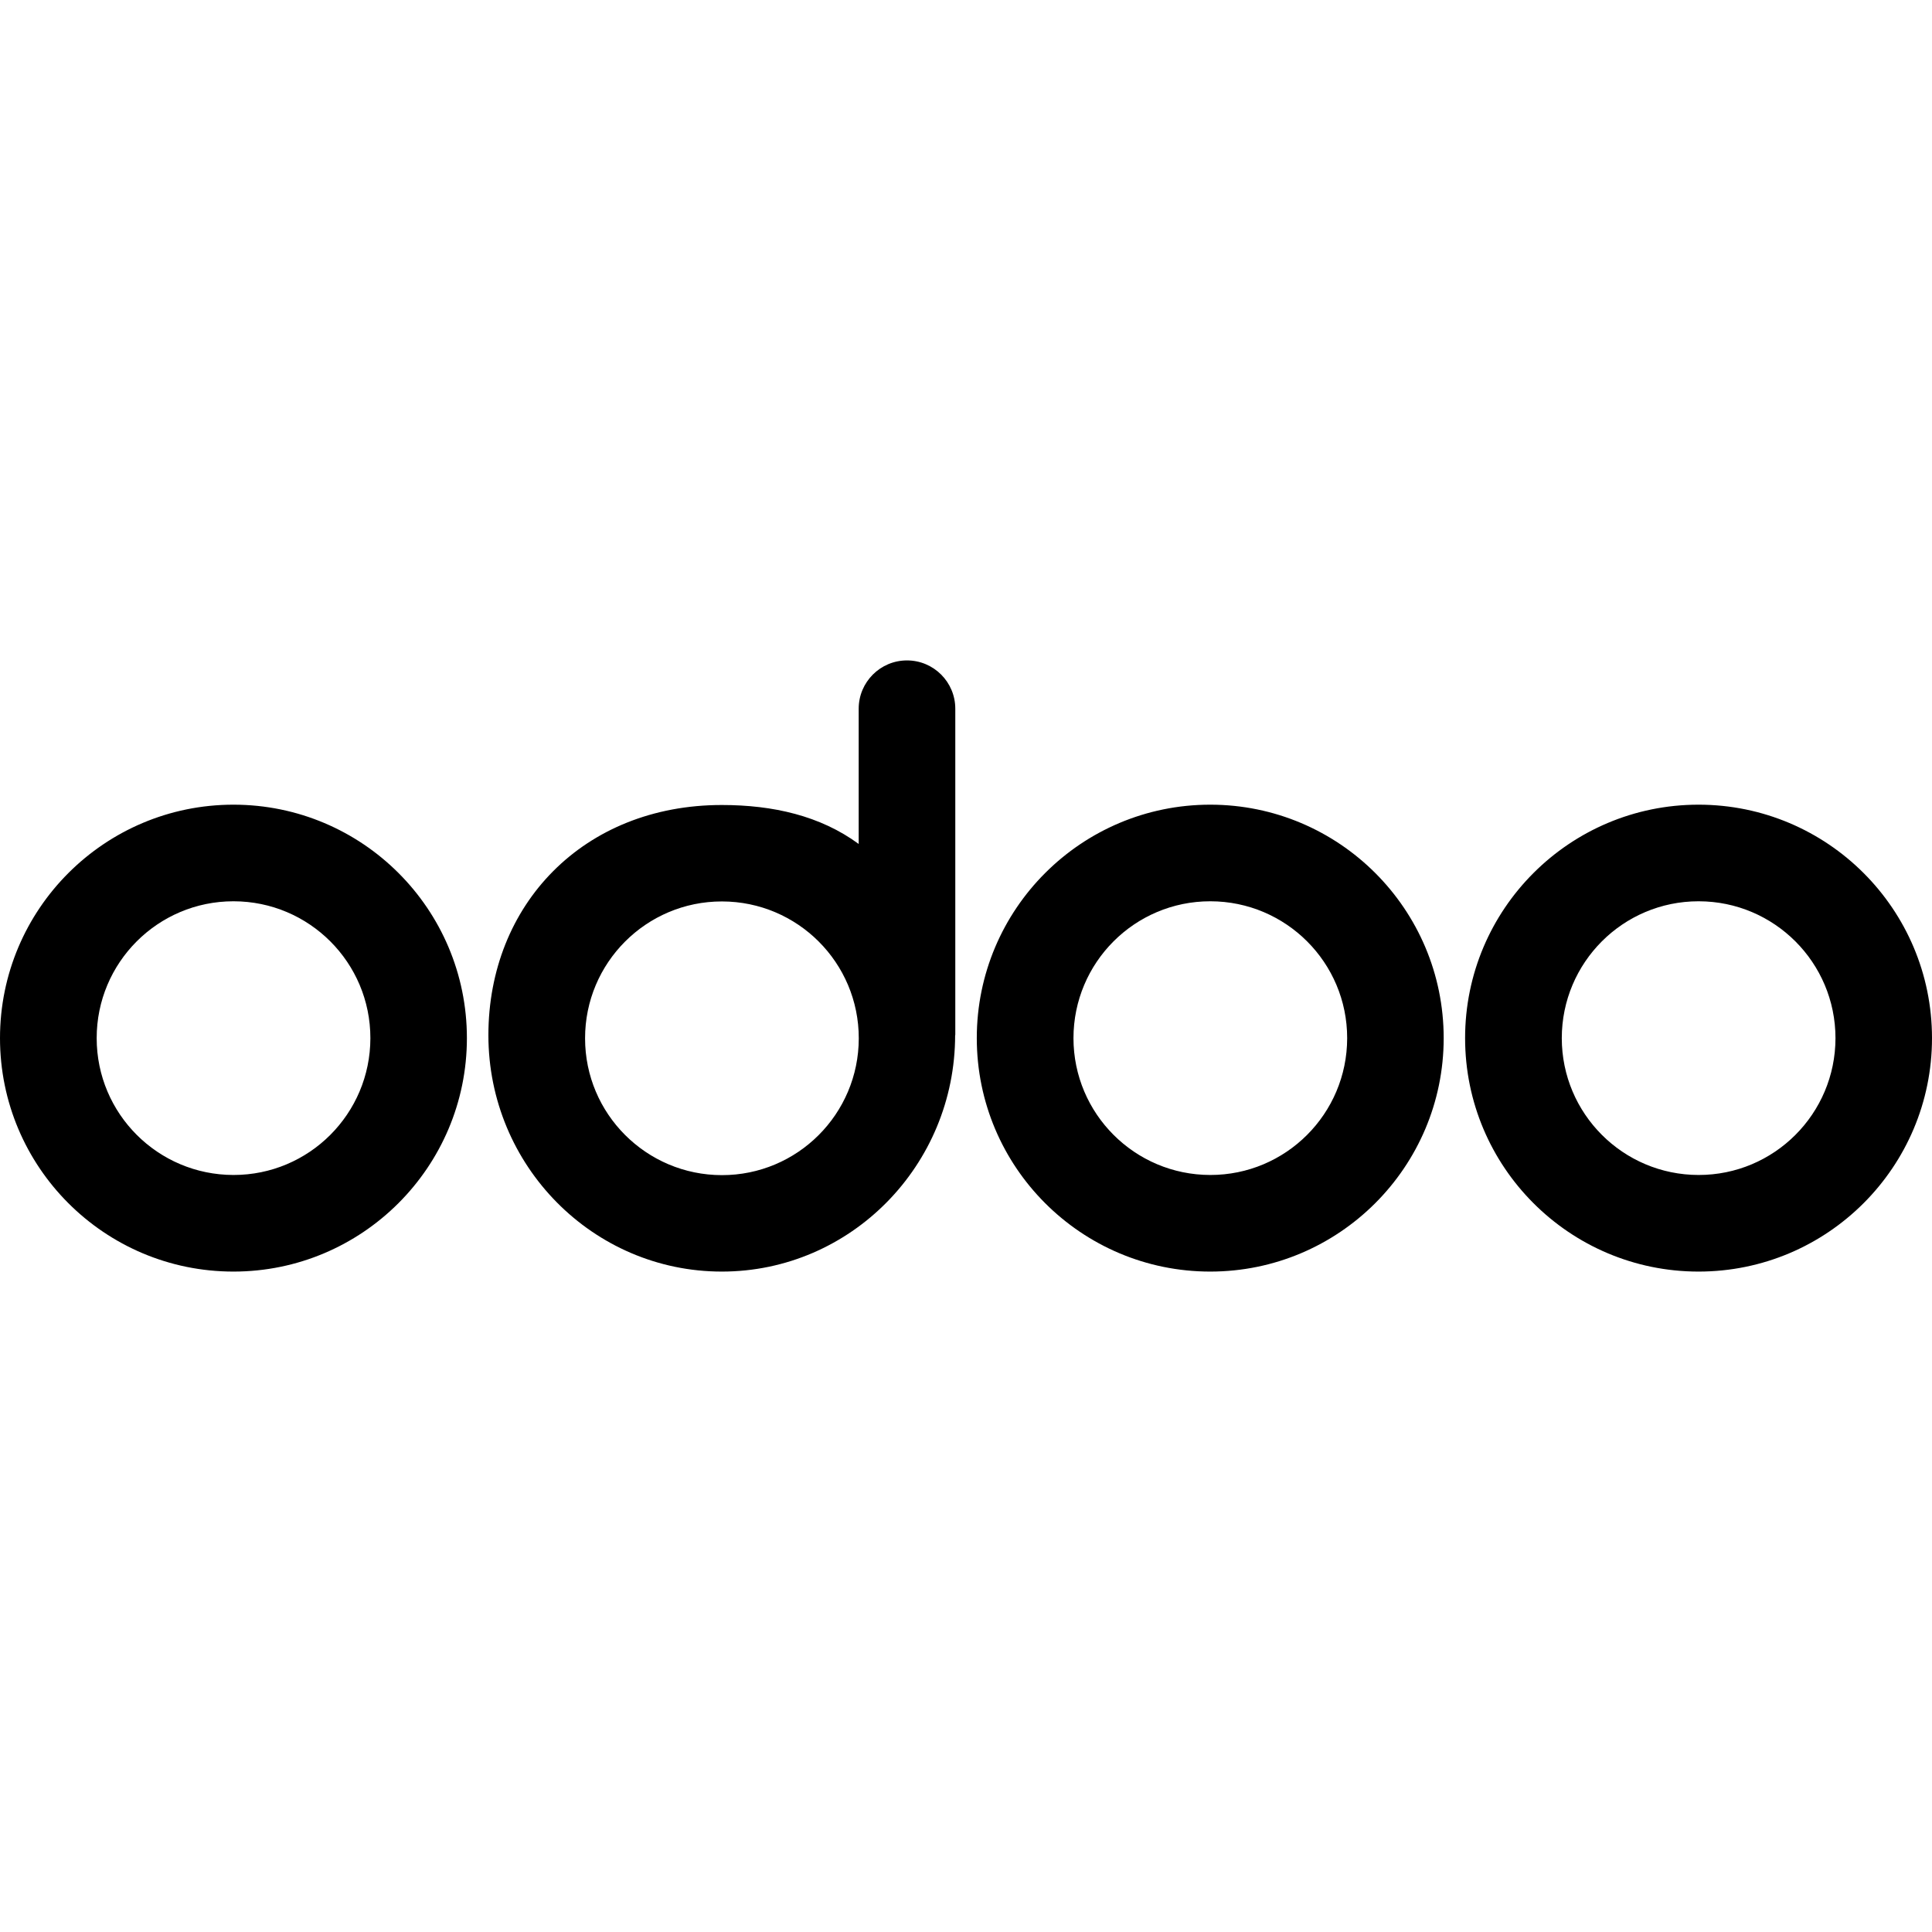
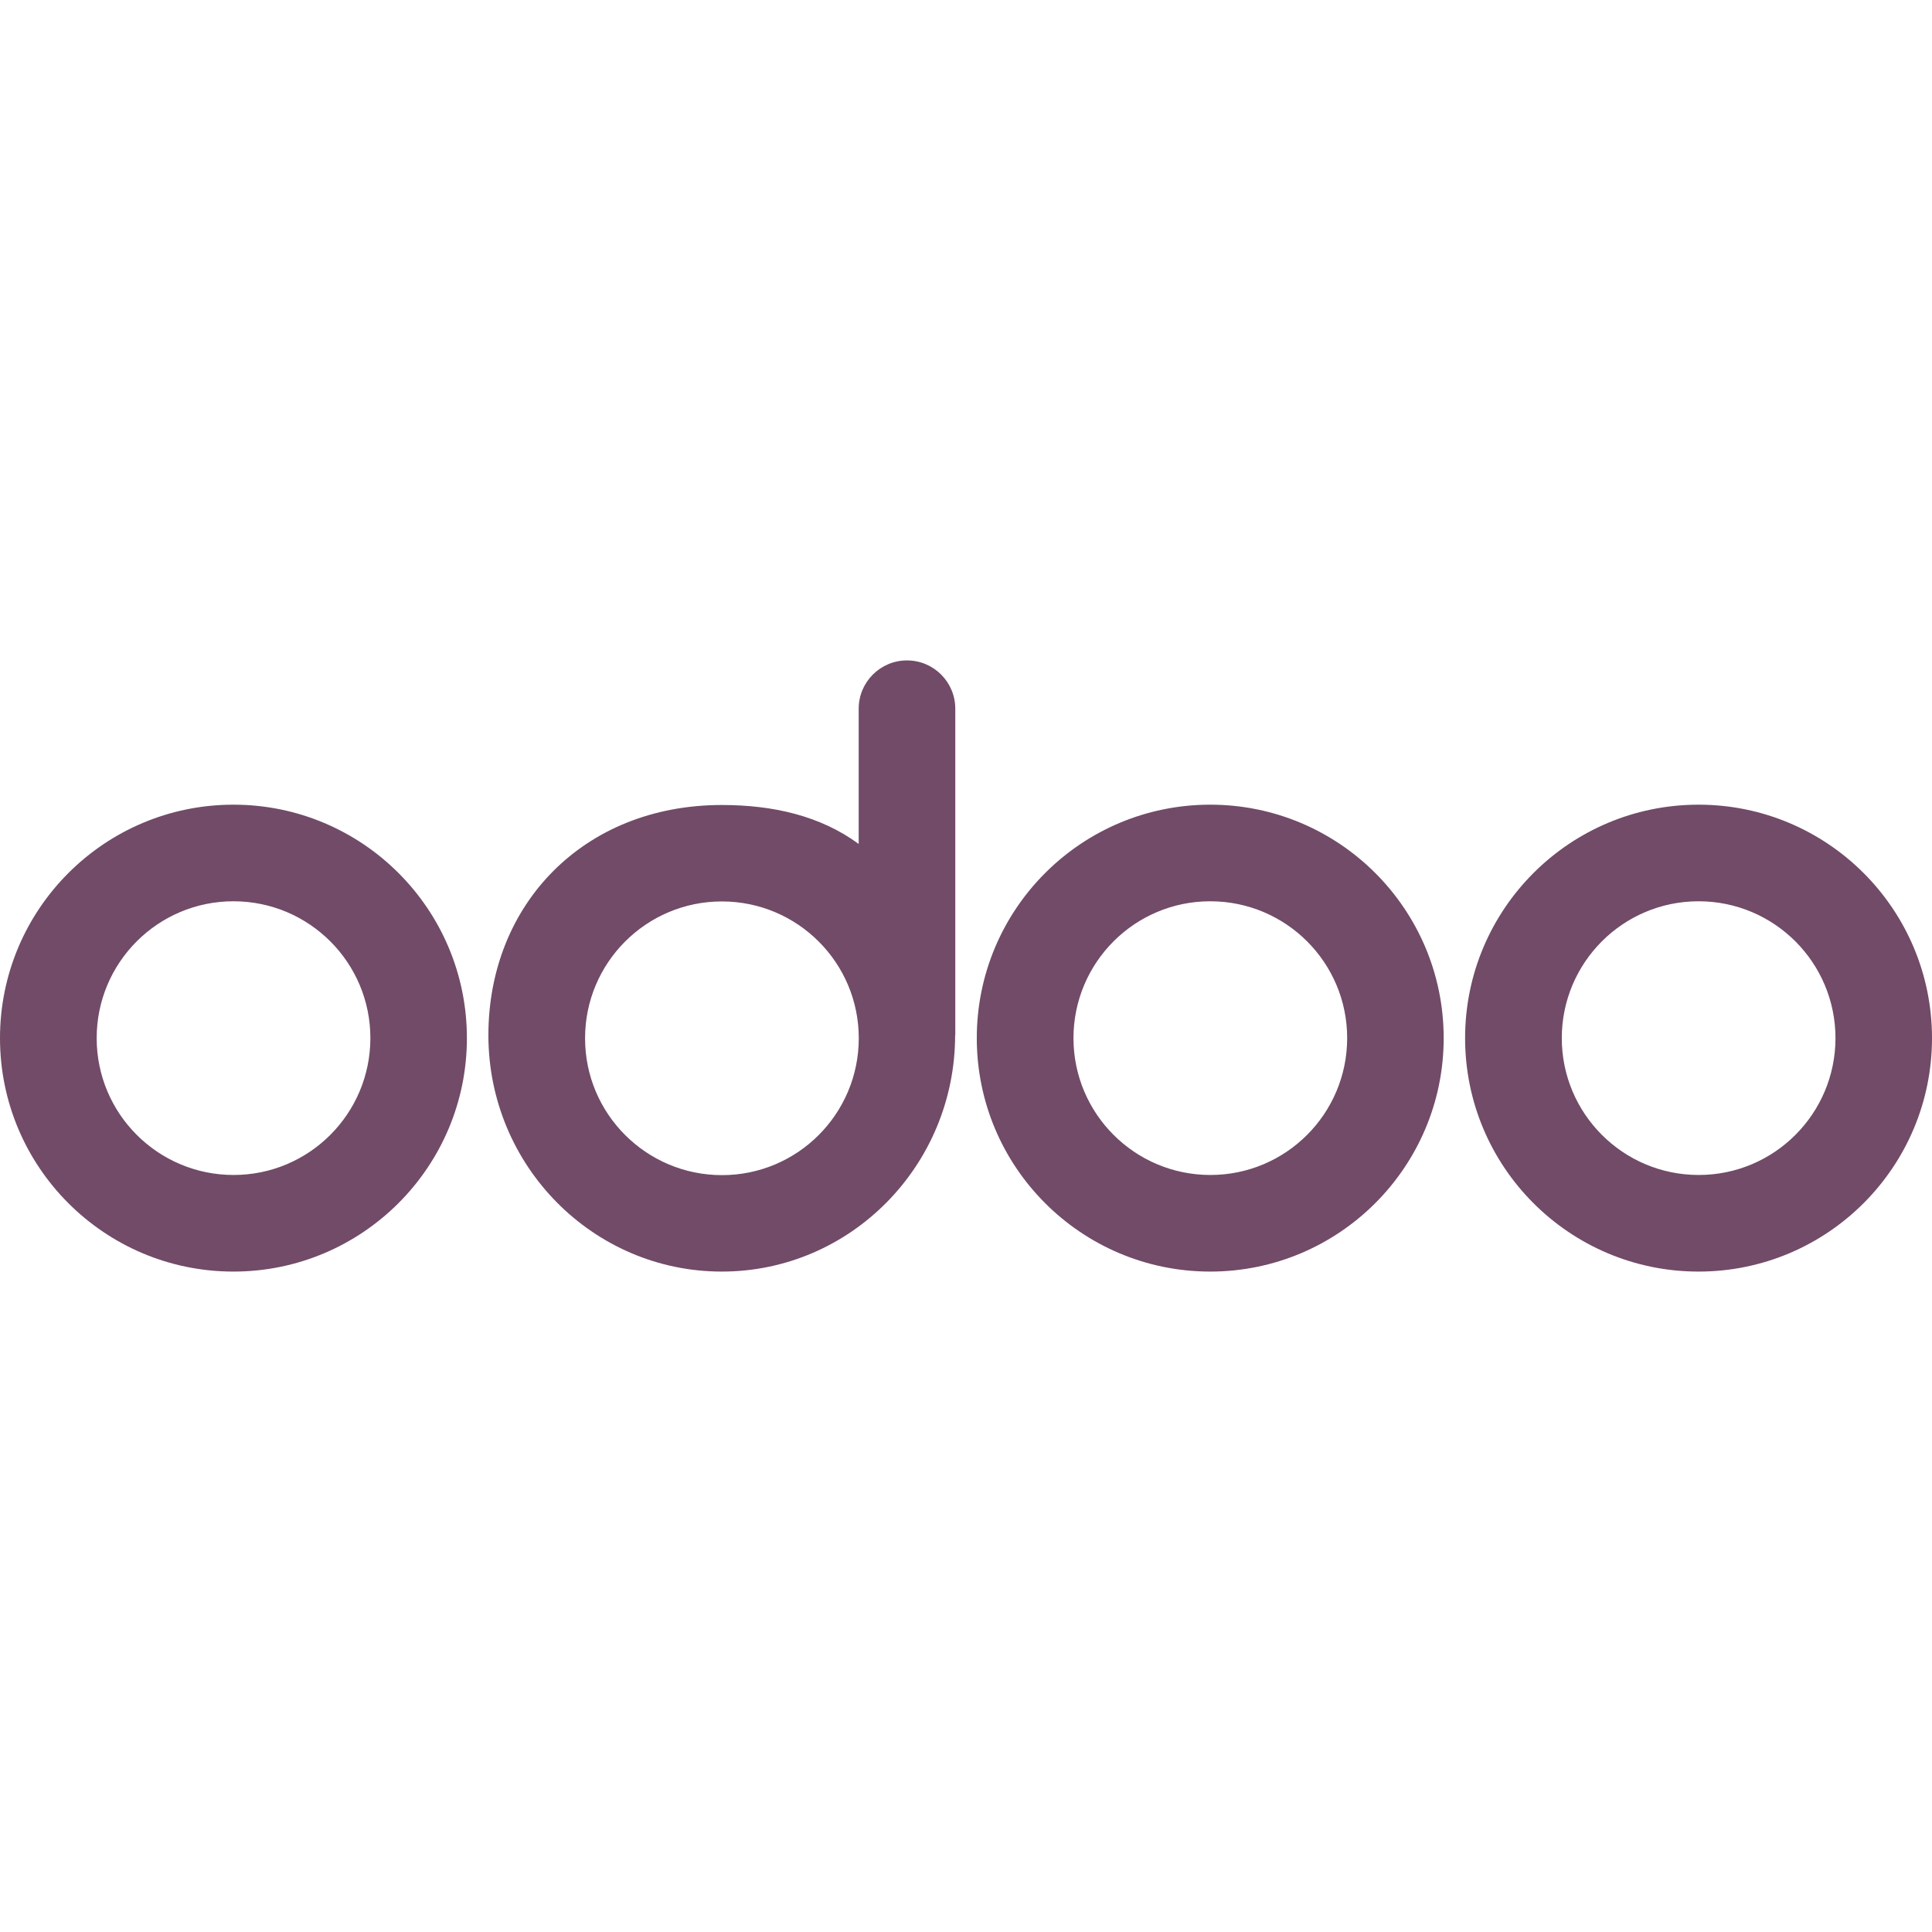
<svg xmlns="http://www.w3.org/2000/svg" role="img" viewBox="0 0 24 24">
-   <path d="M21.1 15.796c-1.601 0-2.9-1.298-2.9-2.9s1.298-2.9 2.9-2.9c1.601 0 2.9 1.298 2.9 2.9 0 1.6-1.298 2.9-2.9 2.9zm0-1.2c.939.001 1.7-.76 1.701-1.699 0-.939-.76-1.7-1.699-1.701h-.002c-.939 0-1.699.762-1.699 1.701.001.938.761 1.698 1.699 1.699zm-6.066 1.2c-1.601 0-2.9-1.298-2.9-2.9s1.298-2.9 2.9-2.9c1.601 0 2.9 1.298 2.9 2.9 0 1.6-1.3 2.9-2.9 2.9zm0-1.2c.939.001 1.7-.76 1.701-1.699.001-.939-.76-1.7-1.699-1.701h-.002c-.939 0-1.699.762-1.699 1.701.001.938.761 1.698 1.699 1.699zM11.865 12.858c0 1.62-1.298 2.938-2.898 2.938s-2.9-1.314-2.9-2.936 1.18-2.86 2.9-2.86c.636 0 1.224.134 1.7.484v-1.68a.6.6 0 0 1 1.2 0v4.054h-.002zm-2.898 1.74c.939.001 1.7-.76 1.701-1.699.001-.939-.76-1.7-1.699-1.701h-.002c-.939 0-1.7.762-1.699 1.701 0.0.938.761 1.698 1.699 1.699zm-6.067 1.198C1.298 15.796 0 14.497 0 12.896s1.298-2.9 2.9-2.9 2.9 1.298 2.9 2.9c0 1.6-1.3 2.9-2.9 2.9zm0-1.2c.939.001 1.7-.76 1.701-1.699.001-.939-.76-1.7-1.699-1.701h-.002c-.939 0-1.7.762-1.699 1.701 0.0.938.761 1.698 1.699 1.699z" />
+   <path fill="#714B67" d="M21.1 15.796c-1.601 0-2.9-1.298-2.9-2.9s1.298-2.9 2.9-2.9c1.601 0 2.9 1.298 2.9 2.9 0 1.6-1.298 2.9-2.9 2.9zm0-1.2c.939.001 1.7-.76 1.701-1.699 0-.939-.76-1.7-1.699-1.701h-.002c-.939 0-1.699.762-1.699 1.701.001.938.761 1.698 1.699 1.699zm-6.066 1.2c-1.601 0-2.9-1.298-2.9-2.9s1.298-2.9 2.9-2.9c1.601 0 2.9 1.298 2.9 2.9 0 1.6-1.3 2.9-2.9 2.9zm0-1.2c.939.001 1.7-.76 1.701-1.699.001-.939-.76-1.7-1.699-1.701h-.002c-.939 0-1.699.762-1.699 1.701.001.938.761 1.698 1.699 1.699zM11.865 12.858c0 1.62-1.298 2.938-2.898 2.938s-2.9-1.314-2.9-2.936 1.18-2.86 2.9-2.86c.636 0 1.224.134 1.7.484v-1.68a.6.6 0 0 1 1.2 0v4.054h-.002zm-2.898 1.74c.939.001 1.7-.76 1.701-1.699.001-.939-.76-1.7-1.699-1.701h-.002c-.939 0-1.7.762-1.699 1.701 0.0.938.761 1.698 1.699 1.699zm-6.067 1.198C1.298 15.796 0 14.497 0 12.896s1.298-2.9 2.9-2.9 2.9 1.298 2.9 2.9c0 1.6-1.3 2.9-2.9 2.9zm0-1.2c.939.001 1.7-.76 1.701-1.699.001-.939-.76-1.7-1.699-1.701h-.002c-.939 0-1.7.762-1.699 1.701 0.0.938.761 1.698 1.699 1.699z" />
</svg>
